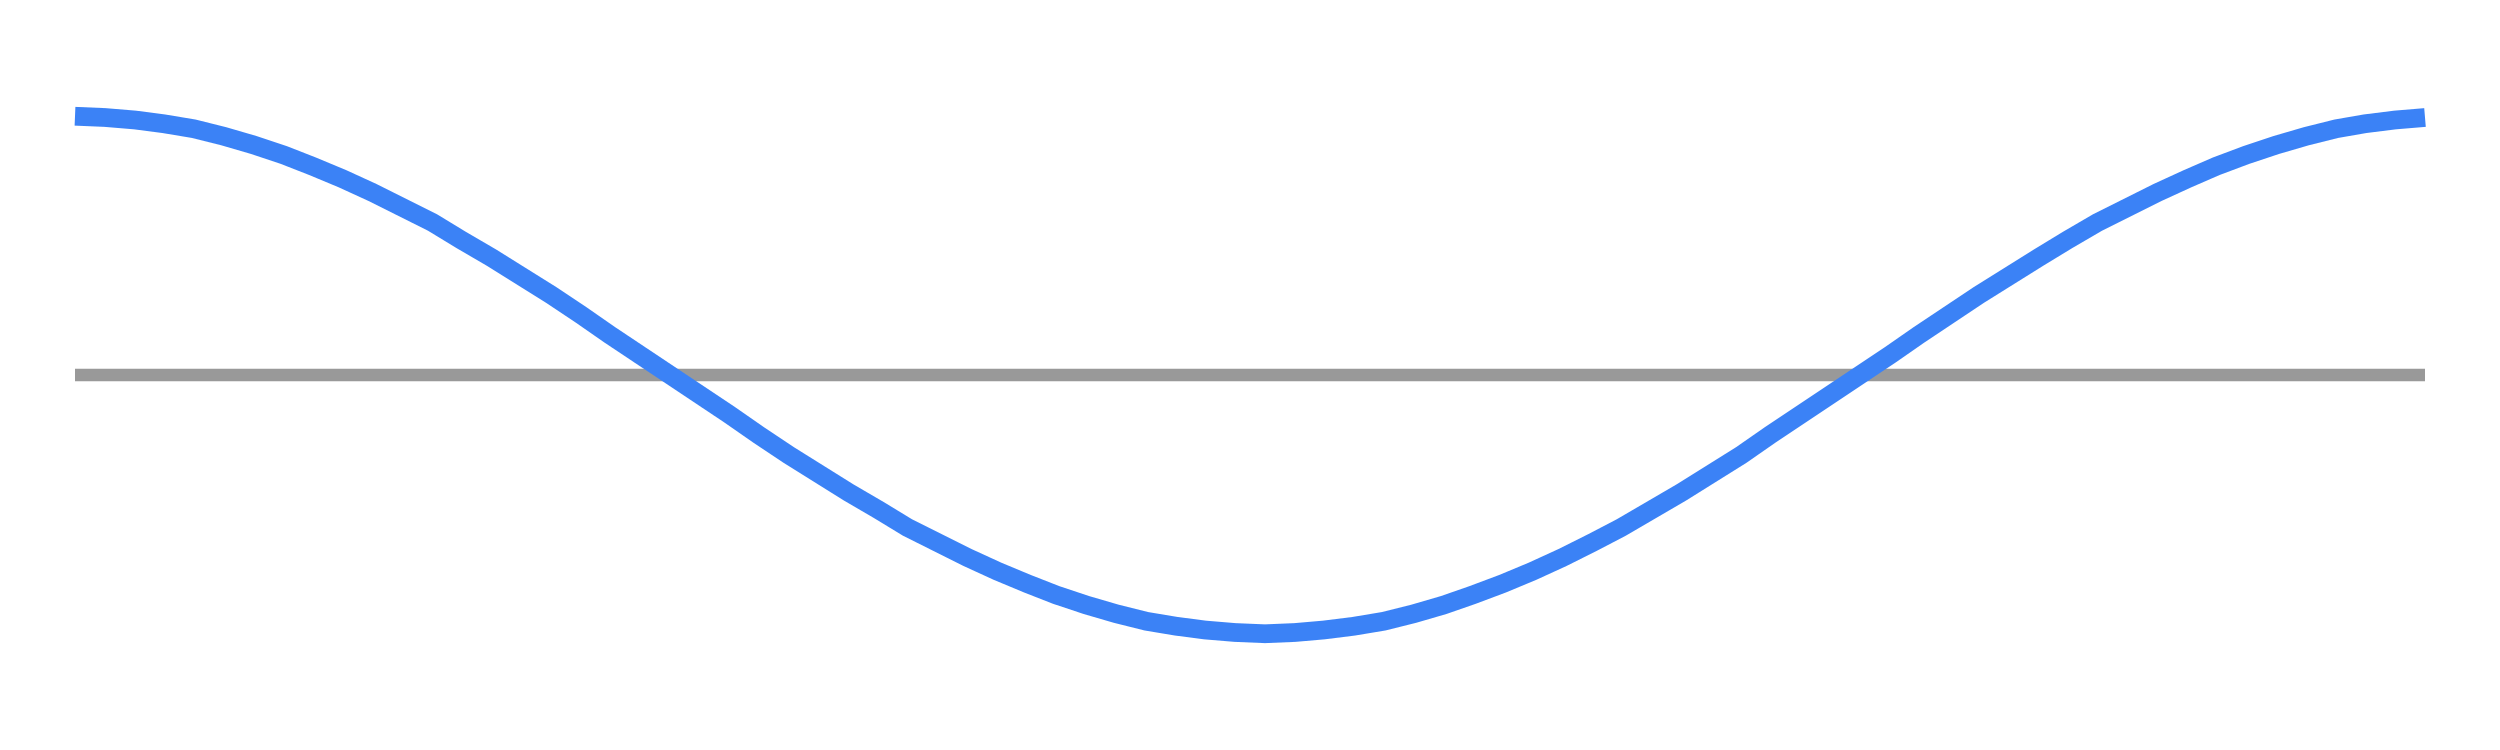
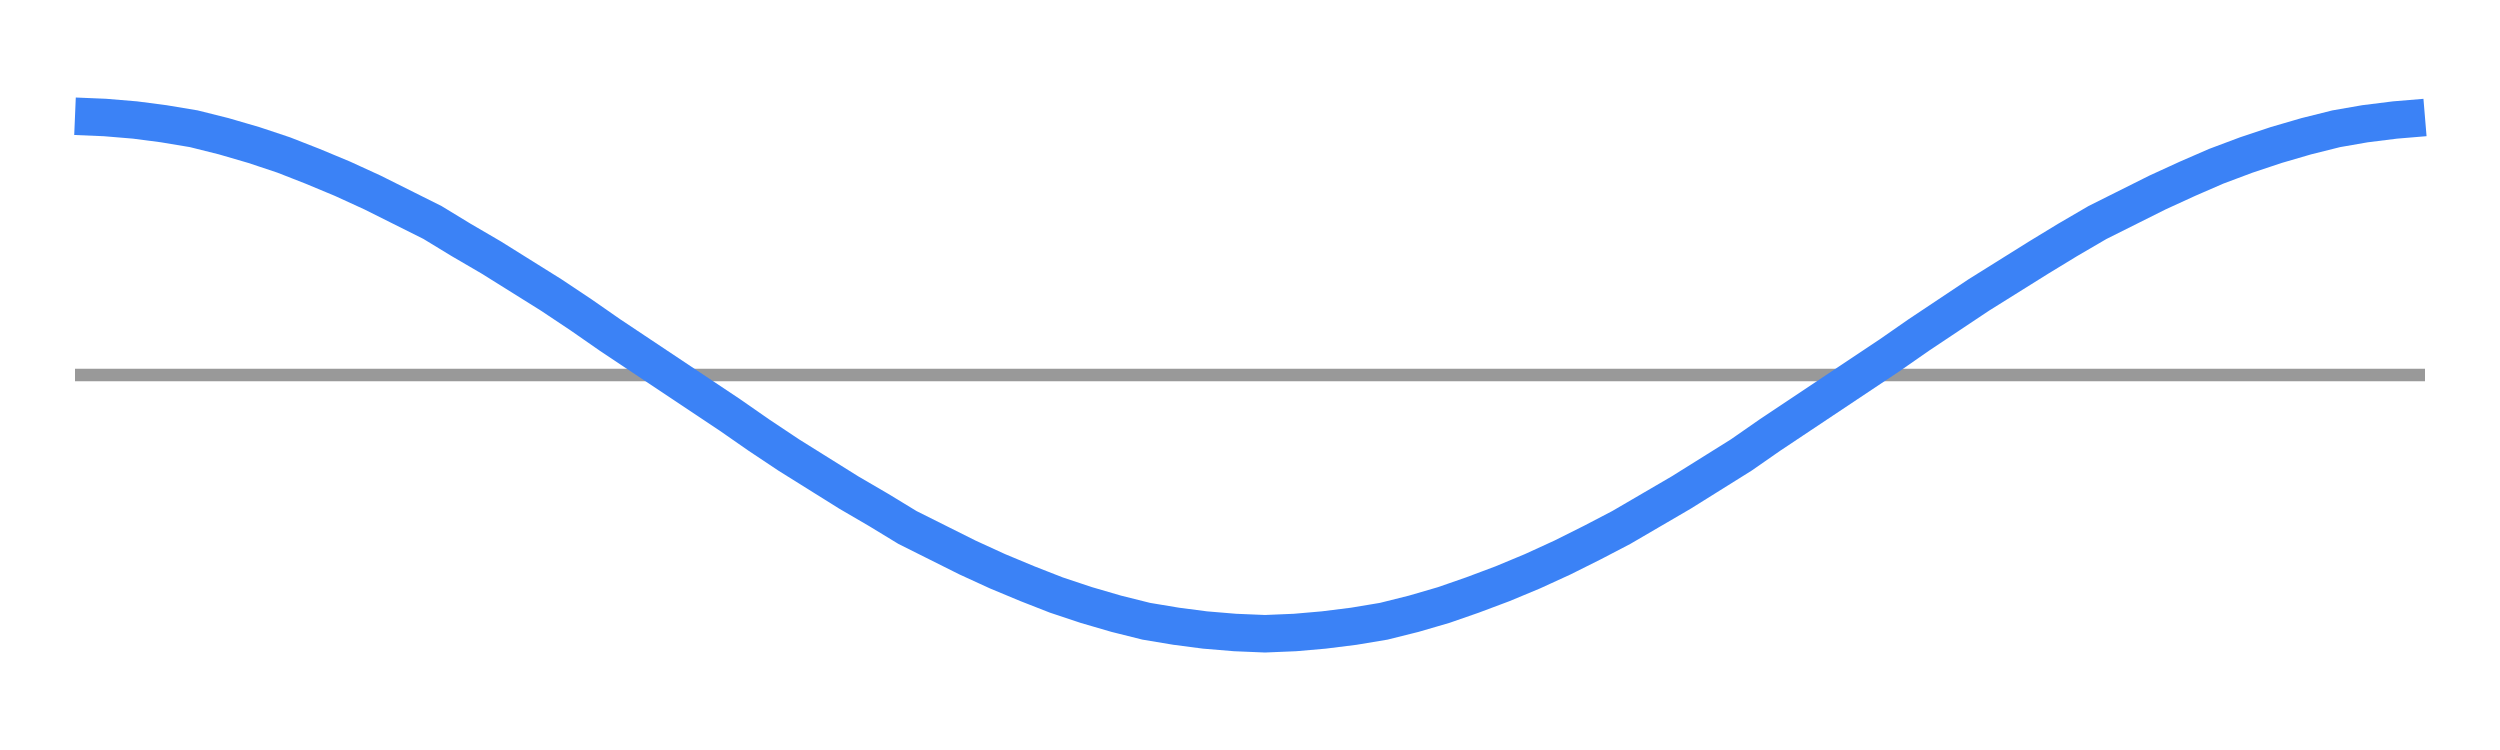
<svg xmlns="http://www.w3.org/2000/svg" width="200" height="60" viewBox="0 0 200 60">
  <line x1="6" y1="30.0" x2="194" y2="30.0" stroke="#999" stroke-width="1" />
-   <polyline points="6.0,9.3 8.4,9.4 10.8,9.6 13.1,9.9 15.5,10.3 17.9,10.9 20.3,11.6 22.7,12.4 25.0,13.3 27.4,14.3 29.8,15.4 32.2,16.6 34.6,17.8 36.9,19.2 39.3,20.6 41.7,22.1 44.1,23.6 46.5,25.2 48.8,26.8 51.2,28.4 53.6,30.0 56.0,31.6 58.4,33.2 60.7,34.8 63.1,36.4 65.5,37.9 67.9,39.4 70.3,40.8 72.6,42.2 75.0,43.4 77.4,44.6 79.8,45.7 82.2,46.7 84.5,47.6 86.9,48.4 89.3,49.1 91.7,49.7 94.1,50.1 96.4,50.4 98.8,50.6 101.2,50.7 103.6,50.6 105.9,50.4 108.3,50.1 110.7,49.7 113.1,49.1 115.5,48.4 117.8,47.6 120.2,46.7 122.6,45.7 125.0,44.6 127.4,43.4 129.7,42.2 132.1,40.8 134.5,39.4 136.9,37.9 139.3,36.4 141.6,34.8 144.0,33.2 146.4,31.6 148.8,30.0 151.2,28.4 153.5,26.8 155.9,25.2 158.3,23.6 160.7,22.1 163.1,20.6 165.4,19.2 167.8,17.8 170.2,16.6 172.6,15.4 175.0,14.3 177.3,13.3 179.7,12.4 182.1,11.6 184.5,10.9 186.9,10.3 189.2,9.9 191.6,9.6 194.0,9.4" fill="none" stroke="#3b82f6" stroke-width="1.5" />
+   <polyline points="6.0,9.3 8.4,9.4 10.8,9.6 13.1,9.9 15.5,10.3 17.9,10.9 20.3,11.6 22.7,12.4 25.0,13.3 27.4,14.3 29.8,15.4 32.2,16.6 34.6,17.8 36.9,19.2 39.3,20.6 41.7,22.1 44.1,23.6 46.5,25.2 48.8,26.8 51.2,28.4 53.6,30.0 56.0,31.6 58.4,33.2 60.7,34.8 63.1,36.4 65.5,37.9 67.9,39.4 70.3,40.8 72.6,42.2 75.0,43.4 77.4,44.6 79.8,45.7 82.2,46.7 84.5,47.6 86.9,48.4 89.3,49.1 91.7,49.7 94.1,50.1 96.4,50.4 98.8,50.6 101.2,50.7 103.6,50.6 105.9,50.4 108.3,50.1 110.7,49.7 113.1,49.1 115.5,48.4 117.8,47.6 120.2,46.7 122.6,45.7 125.0,44.6 127.4,43.4 129.7,42.2 132.1,40.8 134.5,39.4 136.9,37.9 139.3,36.4 141.6,34.8 144.0,33.2 146.4,31.6 148.8,30.0 151.2,28.4 153.5,26.8 155.9,25.2 158.3,23.6 160.7,22.1 163.1,20.6 165.4,19.2 167.8,17.8 170.2,16.6 172.6,15.4 175.0,14.3 177.3,13.3 179.7,12.4 182.1,11.6 184.5,10.9 186.9,10.3 189.2,9.9 191.6,9.6 194.0,9.4" fill="none" stroke="#3b82f6" stroke-width="3" />
</svg>
